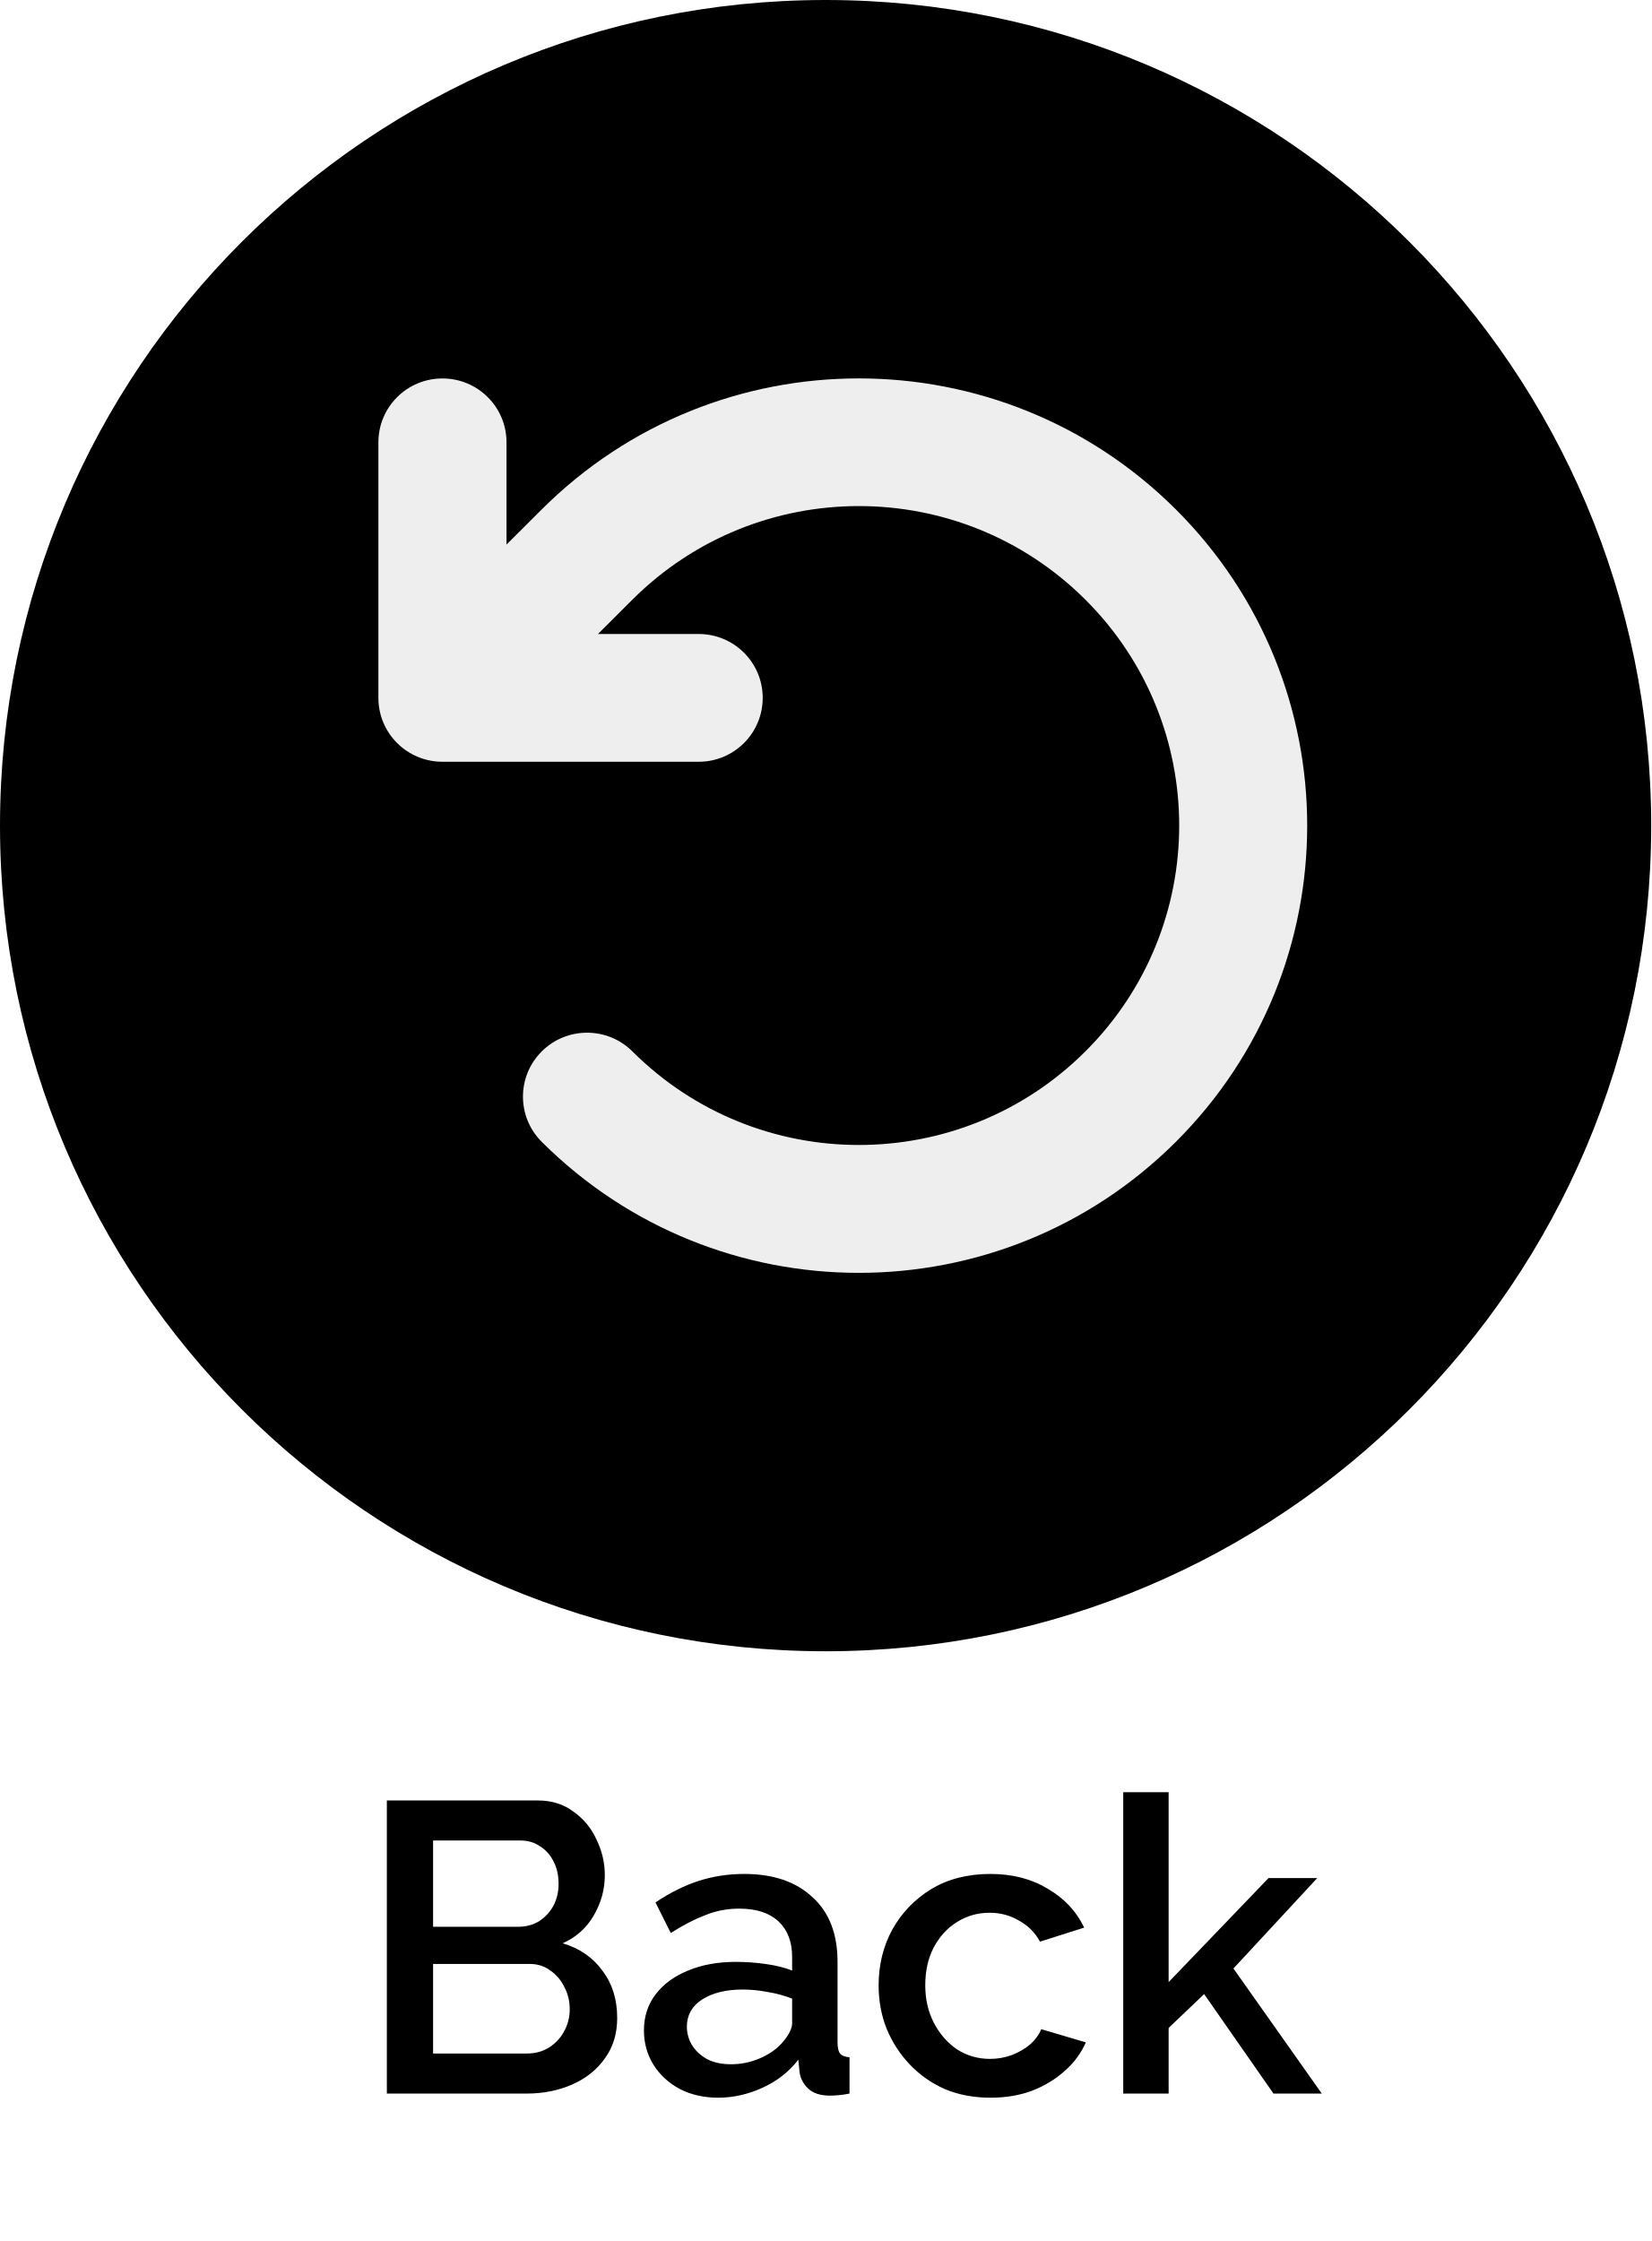
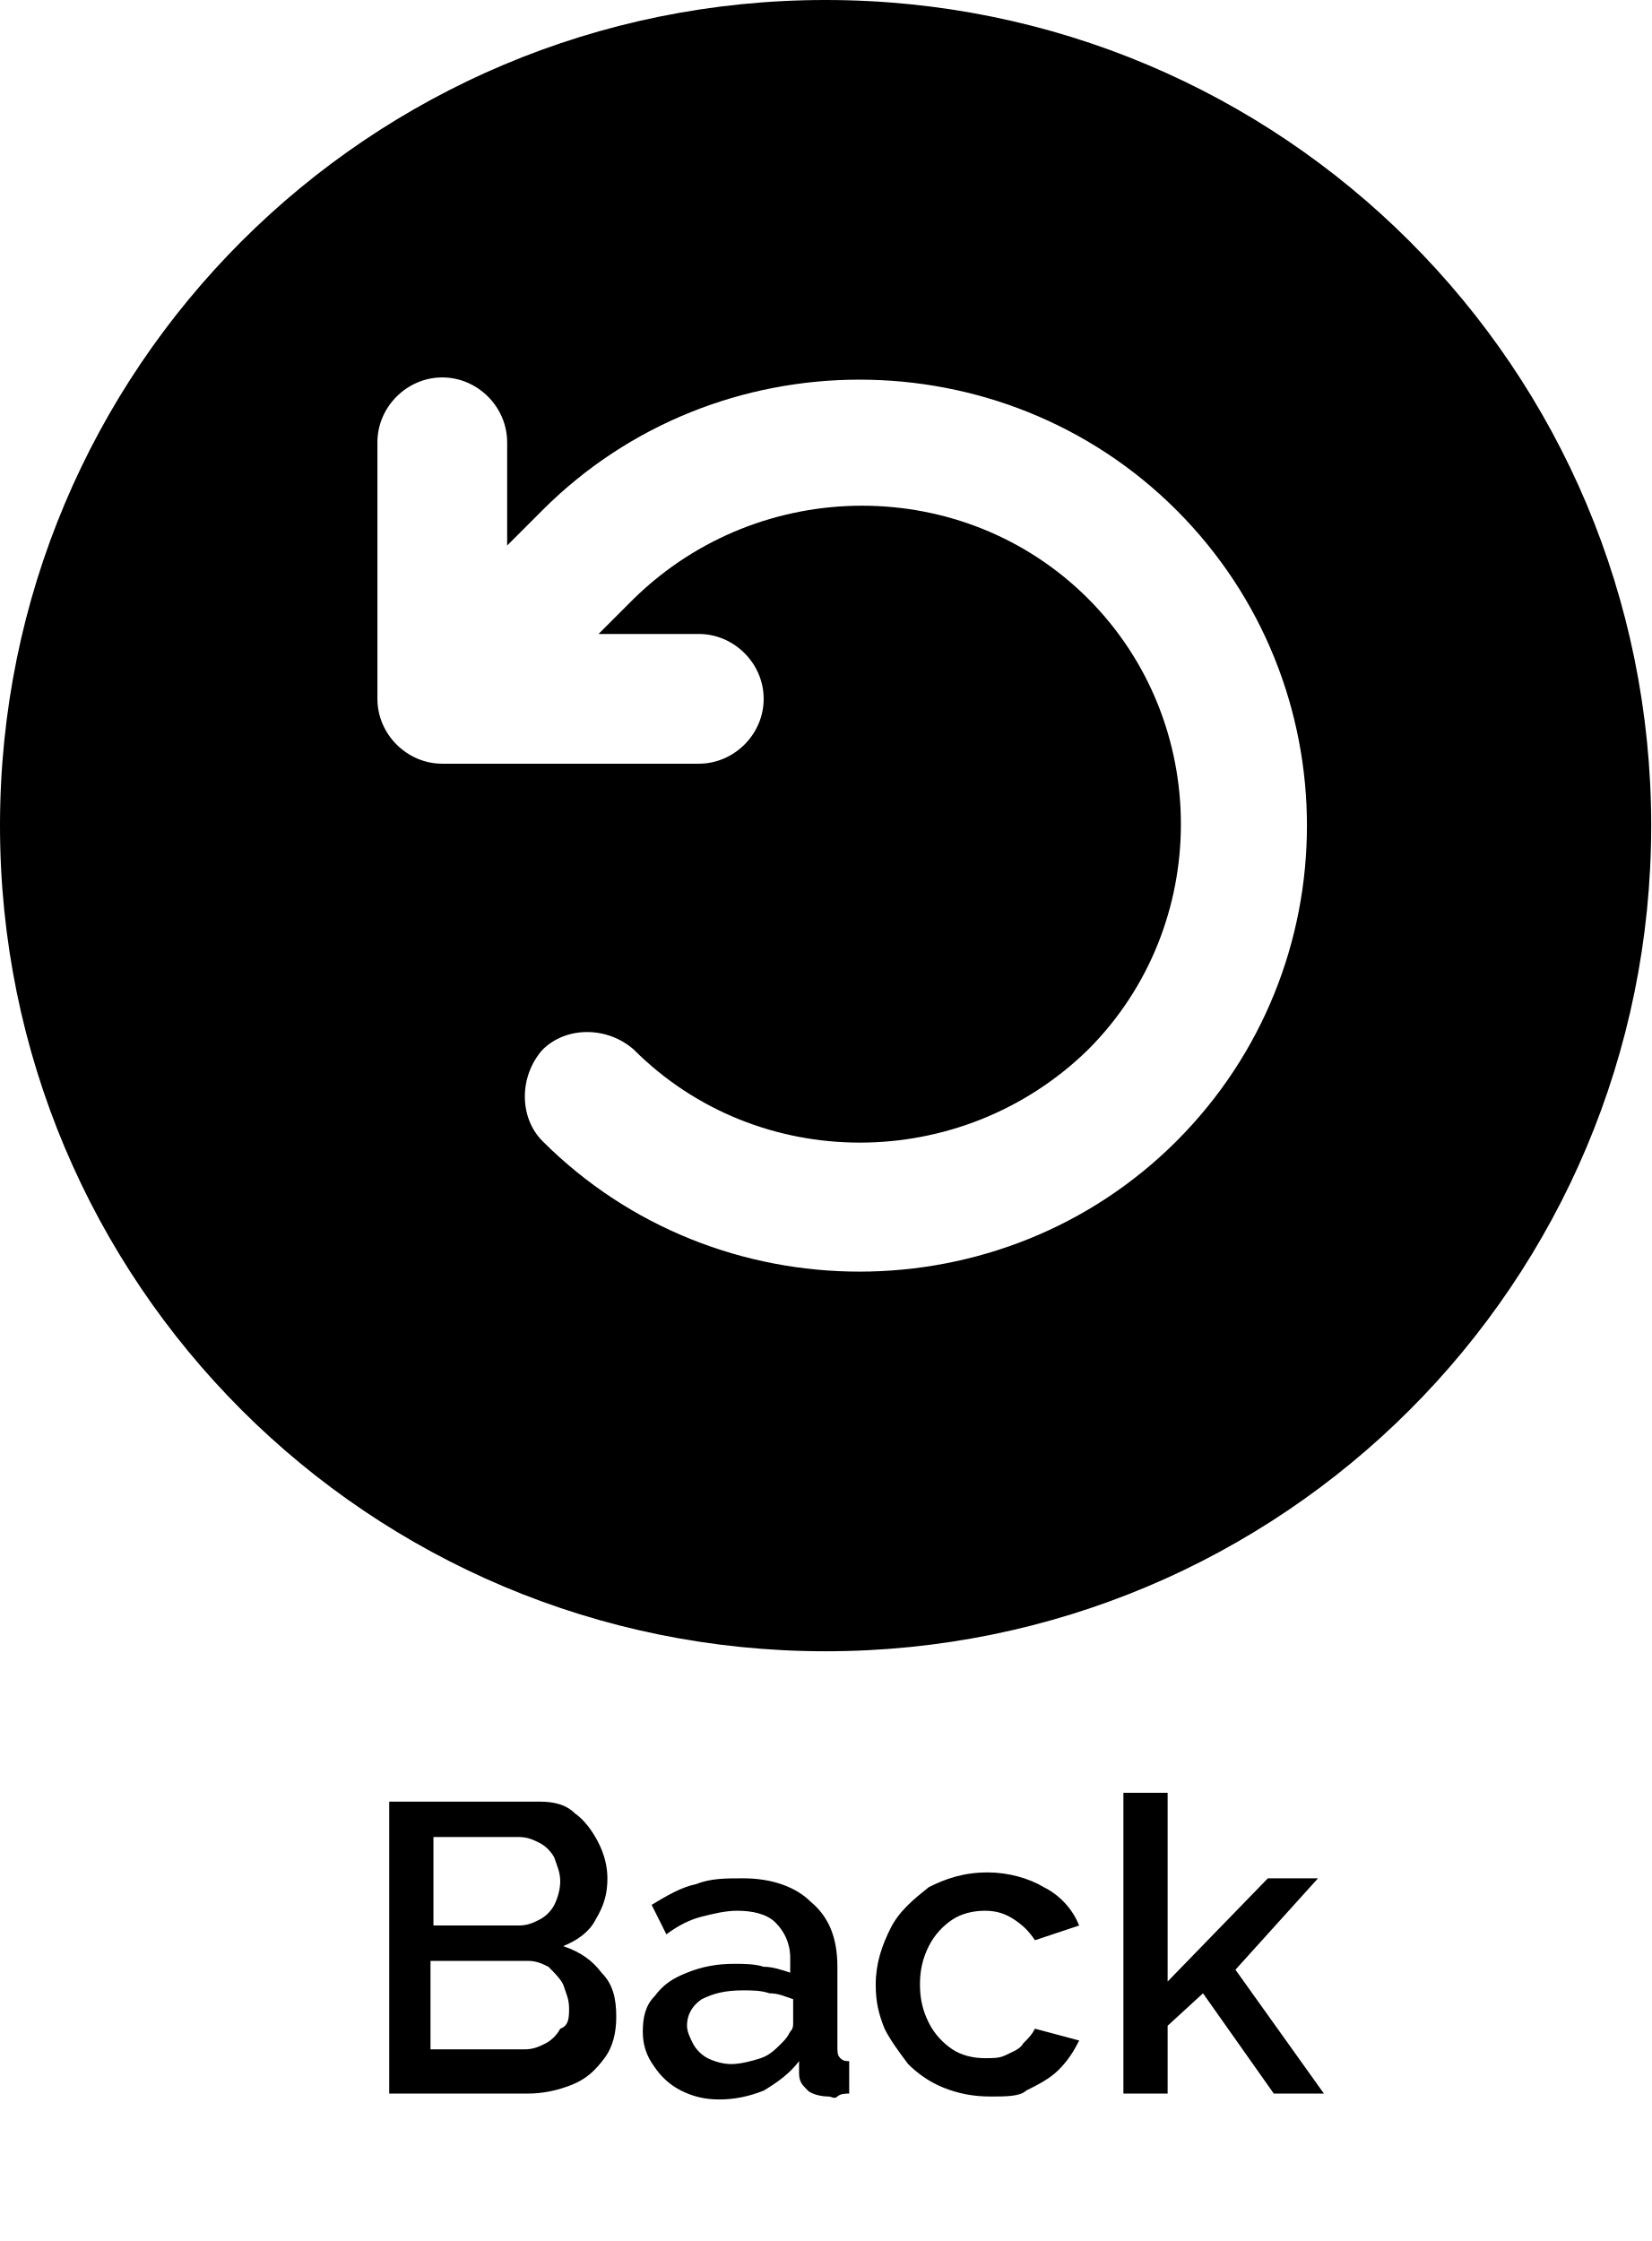
- <svg xmlns="http://www.w3.org/2000/svg" width="56" height="76" viewBox="0 0 56 76" fill="none">
-   <path d="M20.932 68.438C20.932 68.97 20.792 69.427 20.512 69.81C20.241 70.193 19.873 70.487 19.406 70.692C18.939 70.897 18.426 71 17.866 71H13.12V61.06H18.244C18.711 61.06 19.112 61.186 19.448 61.438C19.793 61.681 20.055 61.998 20.232 62.39C20.419 62.773 20.512 63.174 20.512 63.594C20.512 64.079 20.386 64.537 20.134 64.966C19.891 65.386 19.541 65.699 19.084 65.904C19.653 66.072 20.101 66.38 20.428 66.828C20.764 67.267 20.932 67.803 20.932 68.438ZM19.322 68.144C19.322 67.864 19.261 67.612 19.14 67.388C19.028 67.155 18.869 66.968 18.664 66.828C18.468 66.679 18.235 66.604 17.964 66.604H14.688V69.642H17.866C18.146 69.642 18.393 69.577 18.608 69.446C18.832 69.306 19.005 69.124 19.126 68.9C19.257 68.667 19.322 68.415 19.322 68.144ZM14.688 62.418V65.344H17.572C17.833 65.344 18.067 65.283 18.272 65.162C18.477 65.031 18.641 64.859 18.762 64.644C18.883 64.42 18.944 64.168 18.944 63.888C18.944 63.599 18.888 63.347 18.776 63.132C18.664 62.908 18.51 62.735 18.314 62.614C18.127 62.483 17.908 62.418 17.656 62.418H14.688ZM21.839 68.858C21.839 68.391 21.97 67.985 22.231 67.64C22.502 67.285 22.871 67.015 23.337 66.828C23.804 66.632 24.345 66.534 24.961 66.534C25.288 66.534 25.619 66.557 25.955 66.604C26.301 66.651 26.604 66.725 26.865 66.828V66.366C26.865 65.853 26.711 65.451 26.403 65.162C26.095 64.873 25.652 64.728 25.073 64.728C24.663 64.728 24.275 64.803 23.911 64.952C23.547 65.092 23.16 65.293 22.749 65.554L22.231 64.518C22.717 64.191 23.202 63.949 23.687 63.79C24.182 63.631 24.7 63.552 25.241 63.552C26.221 63.552 26.991 63.813 27.551 64.336C28.121 64.849 28.405 65.582 28.405 66.534V69.264C28.405 69.441 28.433 69.567 28.489 69.642C28.555 69.717 28.662 69.759 28.811 69.768V71C28.671 71.028 28.545 71.047 28.433 71.056C28.321 71.065 28.228 71.07 28.153 71.07C27.827 71.07 27.579 70.991 27.411 70.832C27.243 70.673 27.145 70.487 27.117 70.272L27.075 69.852C26.758 70.263 26.352 70.58 25.857 70.804C25.363 71.028 24.863 71.14 24.359 71.14C23.874 71.14 23.44 71.042 23.057 70.846C22.675 70.641 22.376 70.365 22.161 70.02C21.947 69.675 21.839 69.287 21.839 68.858ZM26.501 69.306C26.613 69.185 26.702 69.063 26.767 68.942C26.833 68.821 26.865 68.713 26.865 68.62V67.78C26.604 67.677 26.329 67.603 26.039 67.556C25.75 67.5 25.465 67.472 25.185 67.472C24.625 67.472 24.168 67.584 23.813 67.808C23.468 68.032 23.295 68.34 23.295 68.732C23.295 68.947 23.351 69.152 23.463 69.348C23.585 69.544 23.753 69.703 23.967 69.824C24.191 69.945 24.467 70.006 24.793 70.006C25.129 70.006 25.451 69.941 25.759 69.81C26.067 69.679 26.315 69.511 26.501 69.306ZM33.592 71.14C33.022 71.14 32.504 71.042 32.038 70.846C31.58 70.641 31.184 70.361 30.848 70.006C30.512 69.651 30.25 69.245 30.064 68.788C29.886 68.331 29.798 67.845 29.798 67.332C29.798 66.641 29.952 66.011 30.26 65.442C30.577 64.873 31.016 64.415 31.576 64.07C32.145 63.725 32.817 63.552 33.592 63.552C34.338 63.552 34.987 63.72 35.538 64.056C36.098 64.383 36.508 64.821 36.77 65.372L35.272 65.848C35.104 65.54 34.866 65.302 34.558 65.134C34.259 64.957 33.928 64.868 33.564 64.868C33.153 64.868 32.78 64.975 32.444 65.19C32.117 65.395 31.856 65.685 31.66 66.058C31.473 66.422 31.38 66.847 31.38 67.332C31.38 67.799 31.478 68.223 31.674 68.606C31.87 68.979 32.131 69.278 32.458 69.502C32.794 69.717 33.167 69.824 33.578 69.824C33.83 69.824 34.072 69.782 34.306 69.698C34.548 69.605 34.758 69.483 34.936 69.334C35.113 69.175 35.239 69.003 35.314 68.816L36.826 69.264C36.667 69.628 36.429 69.95 36.112 70.23C35.804 70.51 35.435 70.734 35.006 70.902C34.586 71.061 34.114 71.14 33.592 71.14ZM43.19 71L40.838 67.626L39.634 68.774V71H38.094V60.78H39.634V67.22L43.022 63.692H44.674L41.832 66.758L44.828 71H43.19Z" fill="black" />
-   <path d="M56 28C56 43.464 43.464 56 28 56C12.536 56 0 43.464 0 28C0 12.536 12.536 0 28 0C43.464 0 56 12.536 56 28Z" fill="currentColor" />
-   <path d="M20.28 21.501H23.695C24.896 21.501 25.867 22.469 25.867 23.667C25.867 24.865 24.896 25.834 23.695 25.834H15.006C13.804 25.834 12.833 24.865 12.833 23.667V15.001C12.833 13.803 13.804 12.835 15.006 12.835C16.207 12.835 17.178 13.803 17.178 15.001V18.468L18.373 17.276C24.313 11.352 33.939 11.352 39.879 17.276C45.818 23.2 45.818 32.8 39.879 38.724C33.939 44.648 24.313 44.648 18.373 38.724C17.524 37.877 17.524 36.503 18.373 35.657C19.221 34.811 20.599 34.811 21.448 35.657C25.691 39.888 32.567 39.888 36.81 35.657C41.053 31.426 41.053 24.568 36.81 20.336C32.567 16.105 25.691 16.105 21.448 20.336L20.28 21.501Z" fill="#EEEEEE" />
+ <svg xmlns="http://www.w3.org/2000/svg" version="1.1" id="Layer_1" x="0px" y="0px" viewBox="0 0 56 76" style="enable-background:new 0 0 56 76;" xml:space="preserve">
+   <path d="M20.9,68.4c0,0.5-0.1,1-0.4,1.4c-0.3,0.4-0.6,0.7-1.1,0.9s-1,0.3-1.5,0.3h-4.7v-9.9h5.1c0.5,0,0.9,0.1,1.2,0.4  c0.3,0.2,0.6,0.6,0.8,1c0.2,0.4,0.3,0.8,0.3,1.2c0,0.5-0.1,0.9-0.4,1.4c-0.2,0.4-0.6,0.7-1.1,0.9c0.6,0.2,1,0.5,1.3,0.9  C20.8,67.3,20.9,67.8,20.9,68.4z M19.3,68.1c0-0.3-0.1-0.5-0.2-0.8c-0.1-0.2-0.3-0.4-0.5-0.6c-0.2-0.1-0.4-0.2-0.7-0.2h-3.3v3h3.2  c0.3,0,0.5-0.1,0.7-0.2c0.2-0.1,0.4-0.3,0.5-0.5C19.3,68.7,19.3,68.4,19.3,68.1z M14.7,62.4v2.9h2.9c0.3,0,0.5-0.1,0.7-0.2  c0.2-0.1,0.4-0.3,0.5-0.5c0.1-0.2,0.2-0.5,0.2-0.8c0-0.3-0.1-0.5-0.2-0.8c-0.1-0.2-0.3-0.4-0.5-0.5c-0.2-0.1-0.4-0.2-0.7-0.2H14.7z   M21.8,68.9c0-0.5,0.1-0.9,0.4-1.2c0.3-0.4,0.6-0.6,1.1-0.8c0.5-0.2,1-0.3,1.6-0.3c0.3,0,0.7,0,1,0.1c0.3,0,0.6,0.1,0.9,0.2v-0.5  c0-0.5-0.2-0.9-0.5-1.2c-0.3-0.3-0.8-0.4-1.3-0.4c-0.4,0-0.8,0.1-1.2,0.2c-0.4,0.1-0.8,0.3-1.2,0.6l-0.5-1c0.5-0.3,1-0.6,1.5-0.7  c0.5-0.2,1-0.2,1.6-0.2c1,0,1.8,0.3,2.3,0.8c0.6,0.5,0.9,1.2,0.9,2.2v2.7c0,0.2,0,0.3,0.1,0.4c0.1,0.1,0.2,0.1,0.3,0.1V71  c-0.1,0-0.3,0-0.4,0.1s-0.2,0-0.3,0c-0.3,0-0.6-0.1-0.7-0.2c-0.2-0.2-0.3-0.3-0.3-0.6l0-0.4c-0.3,0.4-0.7,0.7-1.2,1  c-0.5,0.2-1,0.3-1.5,0.3c-0.5,0-0.9-0.1-1.3-0.3c-0.4-0.2-0.7-0.5-0.9-0.8C21.9,69.7,21.8,69.3,21.8,68.9z M26.5,69.3  c0.1-0.1,0.2-0.2,0.3-0.4c0.1-0.1,0.1-0.2,0.1-0.3v-0.8c-0.3-0.1-0.5-0.2-0.8-0.2c-0.3-0.1-0.6-0.1-0.9-0.1c-0.6,0-1,0.1-1.4,0.3  c-0.3,0.2-0.5,0.5-0.5,0.9c0,0.2,0.1,0.4,0.2,0.6c0.1,0.2,0.3,0.4,0.5,0.5c0.2,0.1,0.5,0.2,0.8,0.2c0.3,0,0.7-0.1,1-0.2  S26.3,69.5,26.5,69.3z M33.6,71.1c-0.6,0-1.1-0.1-1.6-0.3c-0.5-0.2-0.9-0.5-1.2-0.8c-0.3-0.4-0.6-0.8-0.8-1.2  c-0.2-0.5-0.3-0.9-0.3-1.5c0-0.7,0.2-1.3,0.5-1.9c0.3-0.6,0.8-1,1.3-1.4c0.6-0.3,1.2-0.5,2-0.5c0.7,0,1.4,0.2,1.9,0.5  c0.6,0.3,1,0.8,1.2,1.3l-1.5,0.5c-0.2-0.3-0.4-0.5-0.7-0.7c-0.3-0.2-0.6-0.3-1-0.3c-0.4,0-0.8,0.1-1.1,0.3c-0.3,0.2-0.6,0.5-0.8,0.9  c-0.2,0.4-0.3,0.8-0.3,1.3c0,0.5,0.1,0.9,0.3,1.3c0.2,0.4,0.5,0.7,0.8,0.9c0.3,0.2,0.7,0.3,1.1,0.3c0.3,0,0.5,0,0.7-0.1  c0.2-0.1,0.5-0.2,0.6-0.4c0.2-0.2,0.3-0.3,0.4-0.5l1.5,0.4c-0.2,0.4-0.4,0.7-0.7,1c-0.3,0.3-0.7,0.5-1.1,0.7  C34.6,71.1,34.1,71.1,33.6,71.1z M43.2,71l-2.4-3.4l-1.2,1.1V71h-1.5V60.8h1.5v6.4l3.4-3.5h1.7l-2.8,3.1l3,4.2H43.2z" />
+   <path d="M28,0C12.5,0,0,12.5,0,28s12.5,28,28,28s28-12.5,28-28S43.5,0,28,0z M39.9,38.7c-5.9,5.9-15.6,5.9-21.5,0  c-0.8-0.8-0.8-2.2,0-3.1c0.8-0.8,2.2-0.8,3.1,0c4.2,4.2,11.1,4.2,15.4,0c4.2-4.2,4.2-11.1,0-15.3s-11.1-4.2-15.4,0l-1.2,1.2h3.4  c1.2,0,2.2,1,2.2,2.2s-1,2.2-2.2,2.2H15c-1.2,0-2.2-1-2.2-2.2V15c0-1.2,1-2.2,2.2-2.2c1.2,0,2.2,1,2.2,2.2v3.5l1.2-1.2  c5.9-5.9,15.6-5.9,21.5,0C45.8,23.2,45.8,32.8,39.9,38.7z" />
</svg>
